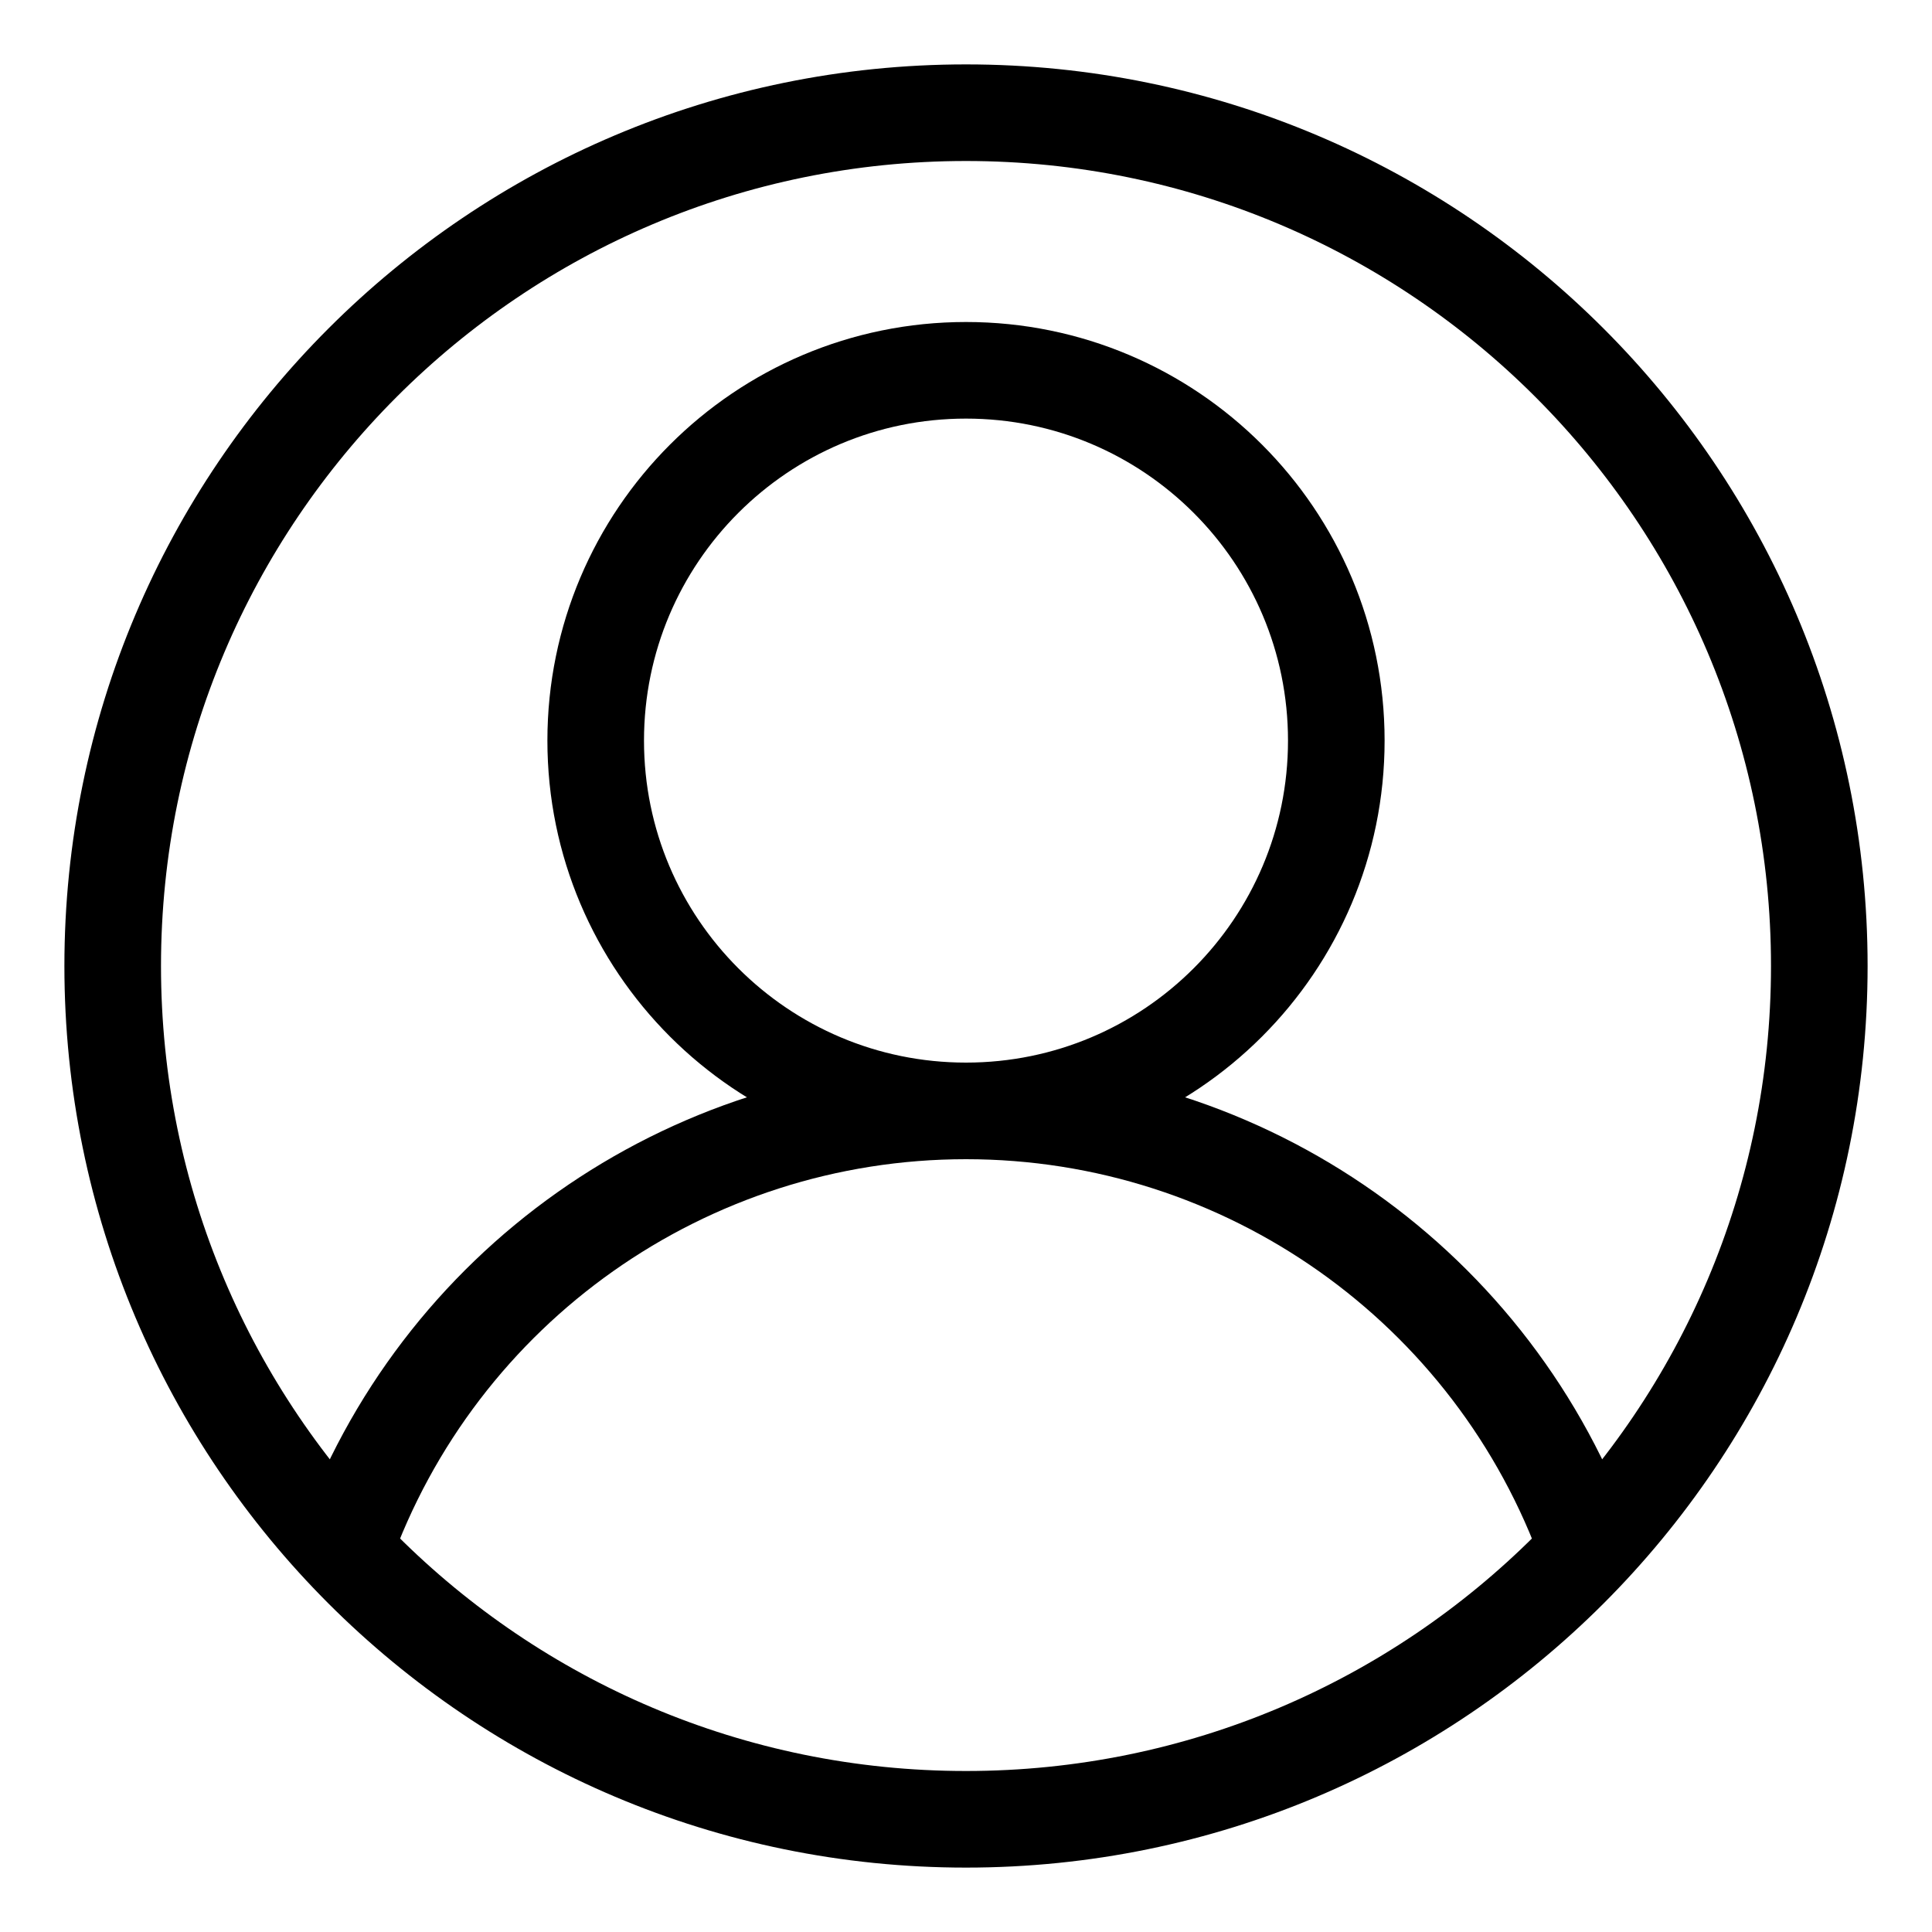
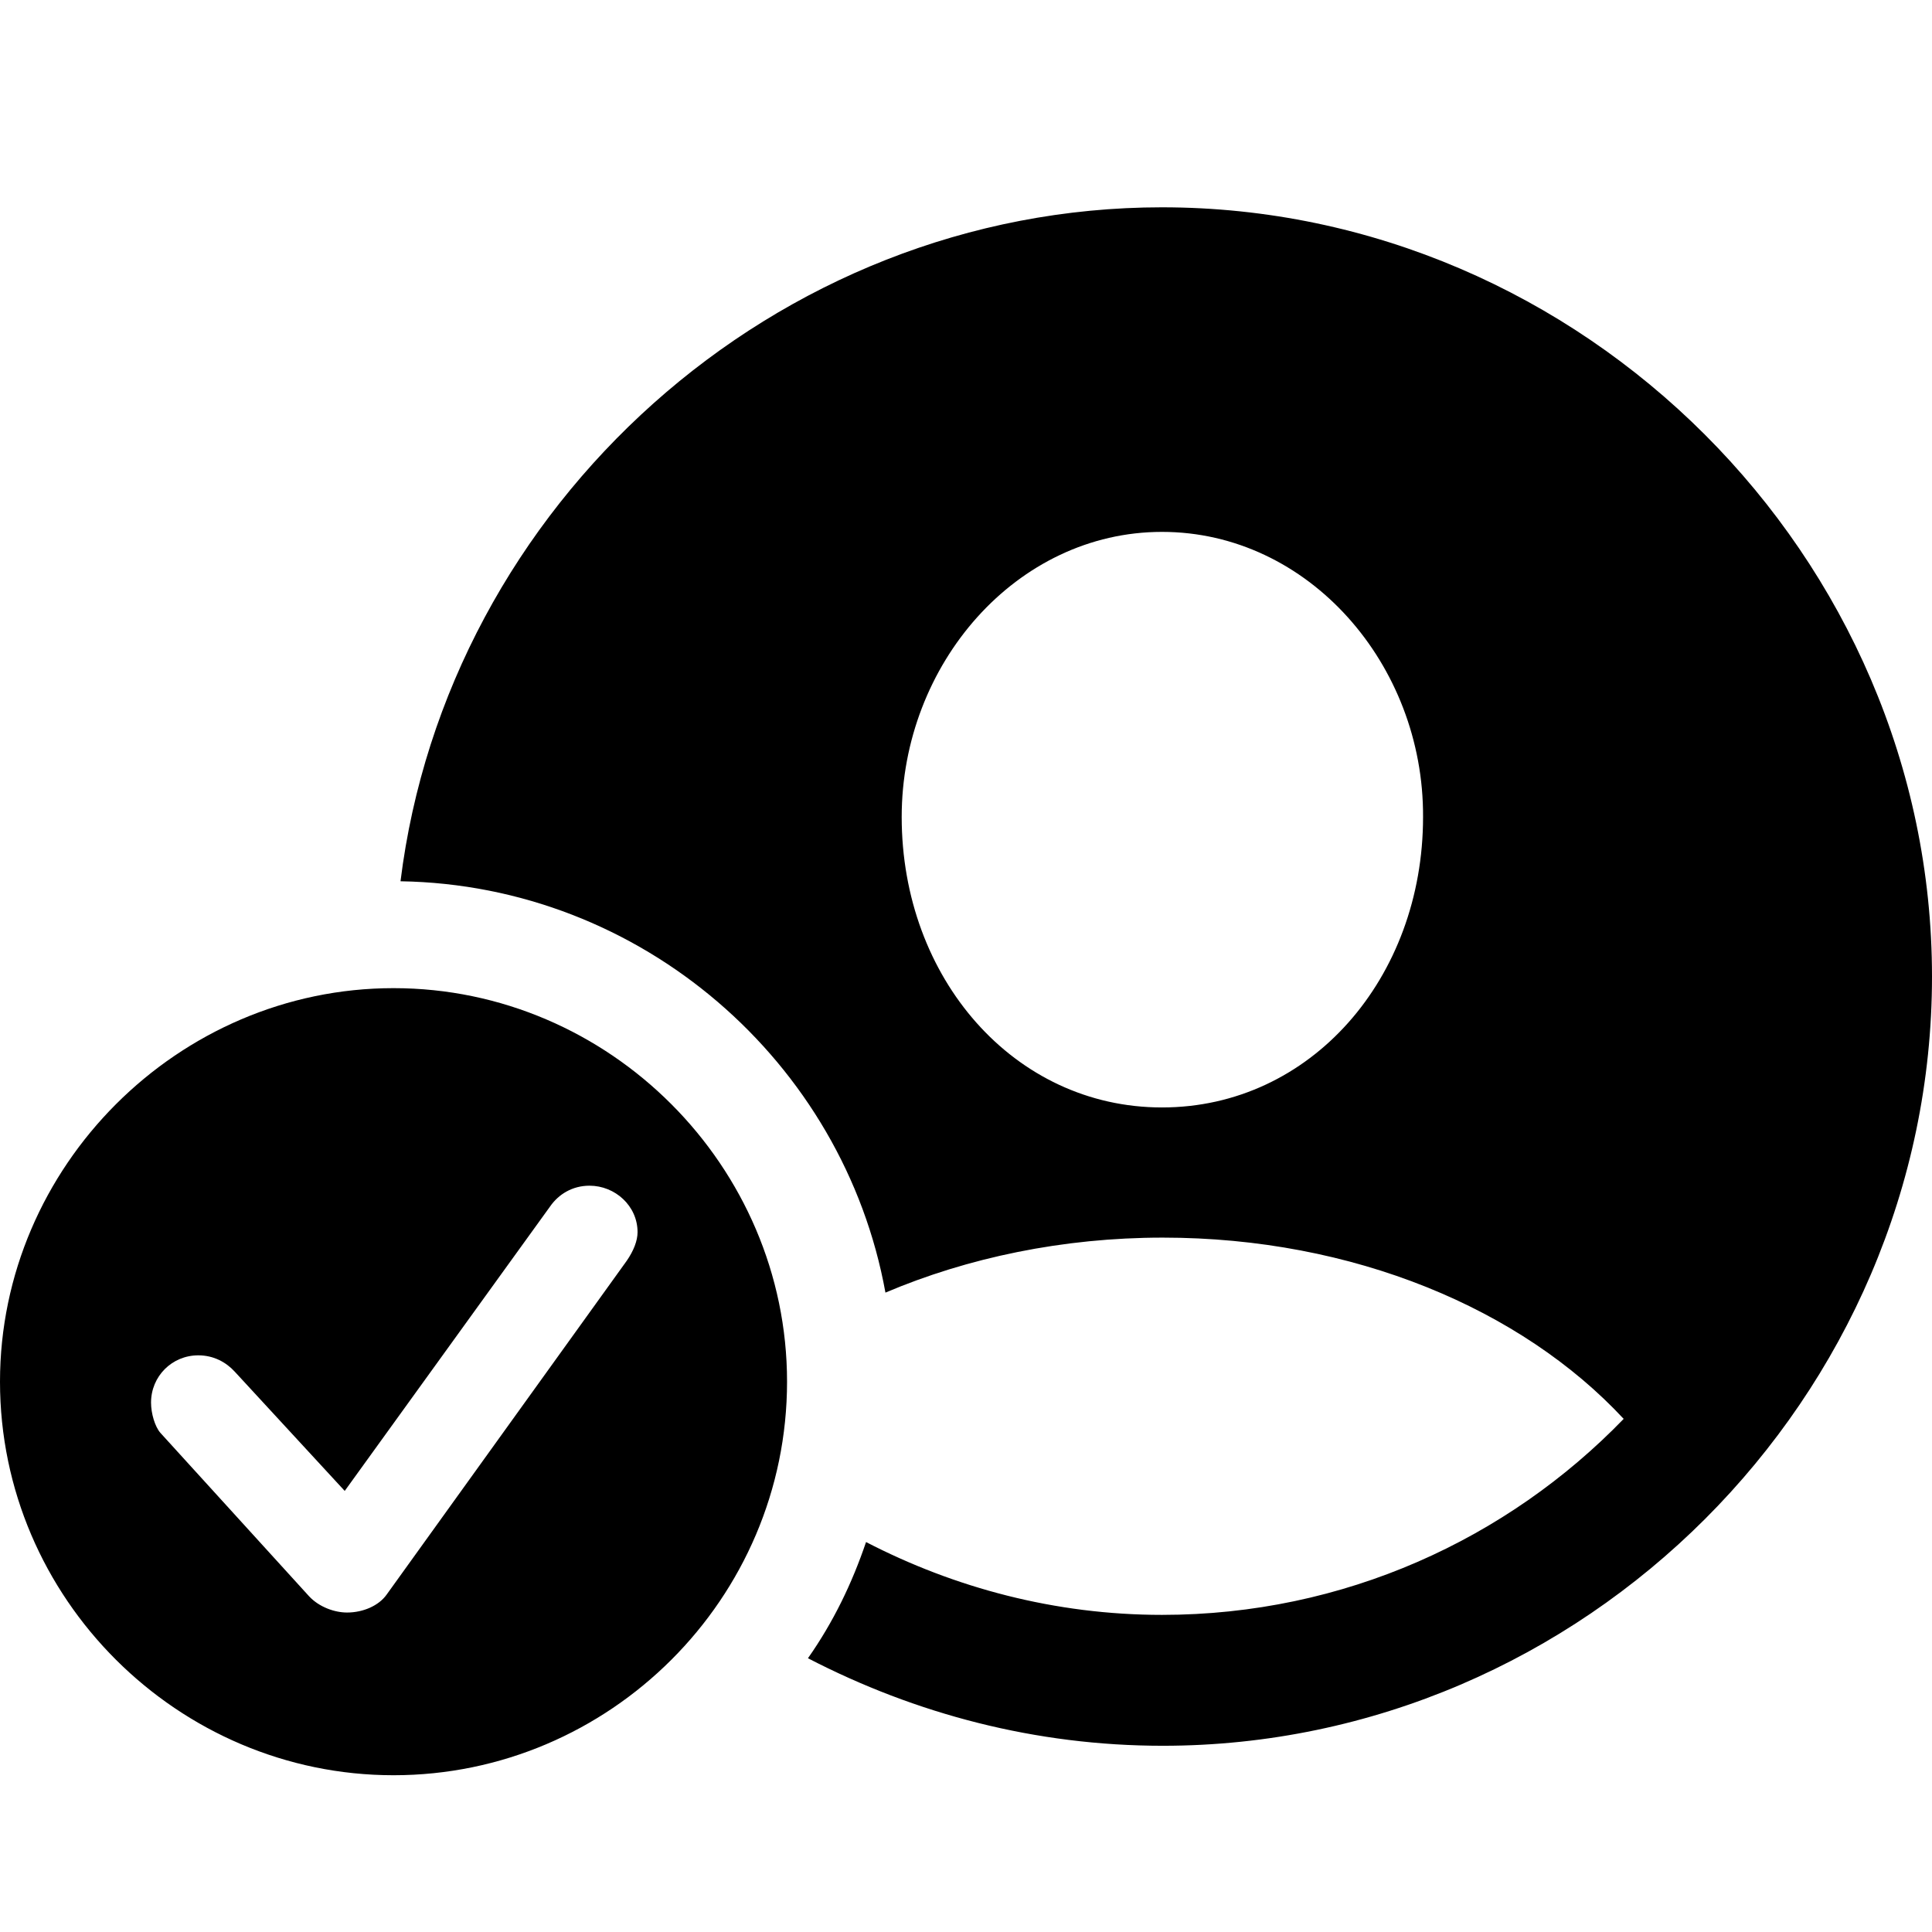
- <svg xmlns="http://www.w3.org/2000/svg" version="1.1" width="600" height="600" stroke="black" stroke-width="30" fill="none">
-   <circle cx="300" cy="300" r="265" />
-   <circle cx="300" cy="230" r="115" />
-   <path d="M106.819,481.4 a205,205 1 0,1 386.363,0" stroke-linecap="butt" />
+ <svg xmlns="http://www.w3.org/2000/svg" fill="#000000" width="800px" height="800px" viewBox="0 0 56 56">
+   <path d="M 33.703 50.602 C 45.896 50.602 56 40.498 56 28.306 C 56 16.136 45.873 6.009 33.681 6.009 C 22.454 6.009 12.956 14.654 11.609 25.544 C 18.592 25.656 24.452 30.776 25.665 37.467 C 28.045 36.456 30.807 35.873 33.703 35.873 C 39.227 35.873 44.099 37.938 47.063 41.127 C 43.695 44.607 38.958 46.808 33.681 46.808 C 30.582 46.808 27.663 46.022 25.103 44.697 C 24.699 45.887 24.16 47.01 23.419 48.065 C 26.541 49.682 30.021 50.602 33.703 50.602 Z M 33.681 32.1 C 29.392 32.1 26.136 28.351 26.136 23.68 C 26.136 19.257 29.459 15.417 33.681 15.417 C 37.925 15.417 41.27 19.257 41.248 23.68 C 41.248 28.351 37.992 32.1 33.681 32.1 Z M 11.407 51.456 C 17.671 51.456 22.813 46.336 22.813 40.049 C 22.813 33.807 17.671 28.642 11.407 28.642 C 5.164 28.642 0 33.807 0 40.049 C 0 46.336 5.164 51.456 11.407 51.456 Z M 10.059 46.74 C 9.7 46.74 9.251 46.583 8.959 46.269 L 4.648 41.531 C 4.491 41.351 4.378 40.97 4.378 40.655 C 4.378 39.892 4.985 39.285 5.748 39.285 C 6.197 39.285 6.556 39.488 6.803 39.757 L 9.992 43.215 L 15.942 34.974 C 16.189 34.615 16.593 34.368 17.087 34.368 C 17.828 34.368 18.48 34.952 18.48 35.715 C 18.48 35.962 18.367 36.254 18.165 36.546 L 11.204 46.224 C 10.98 46.538 10.531 46.74 10.059 46.74 Z" />
</svg>
